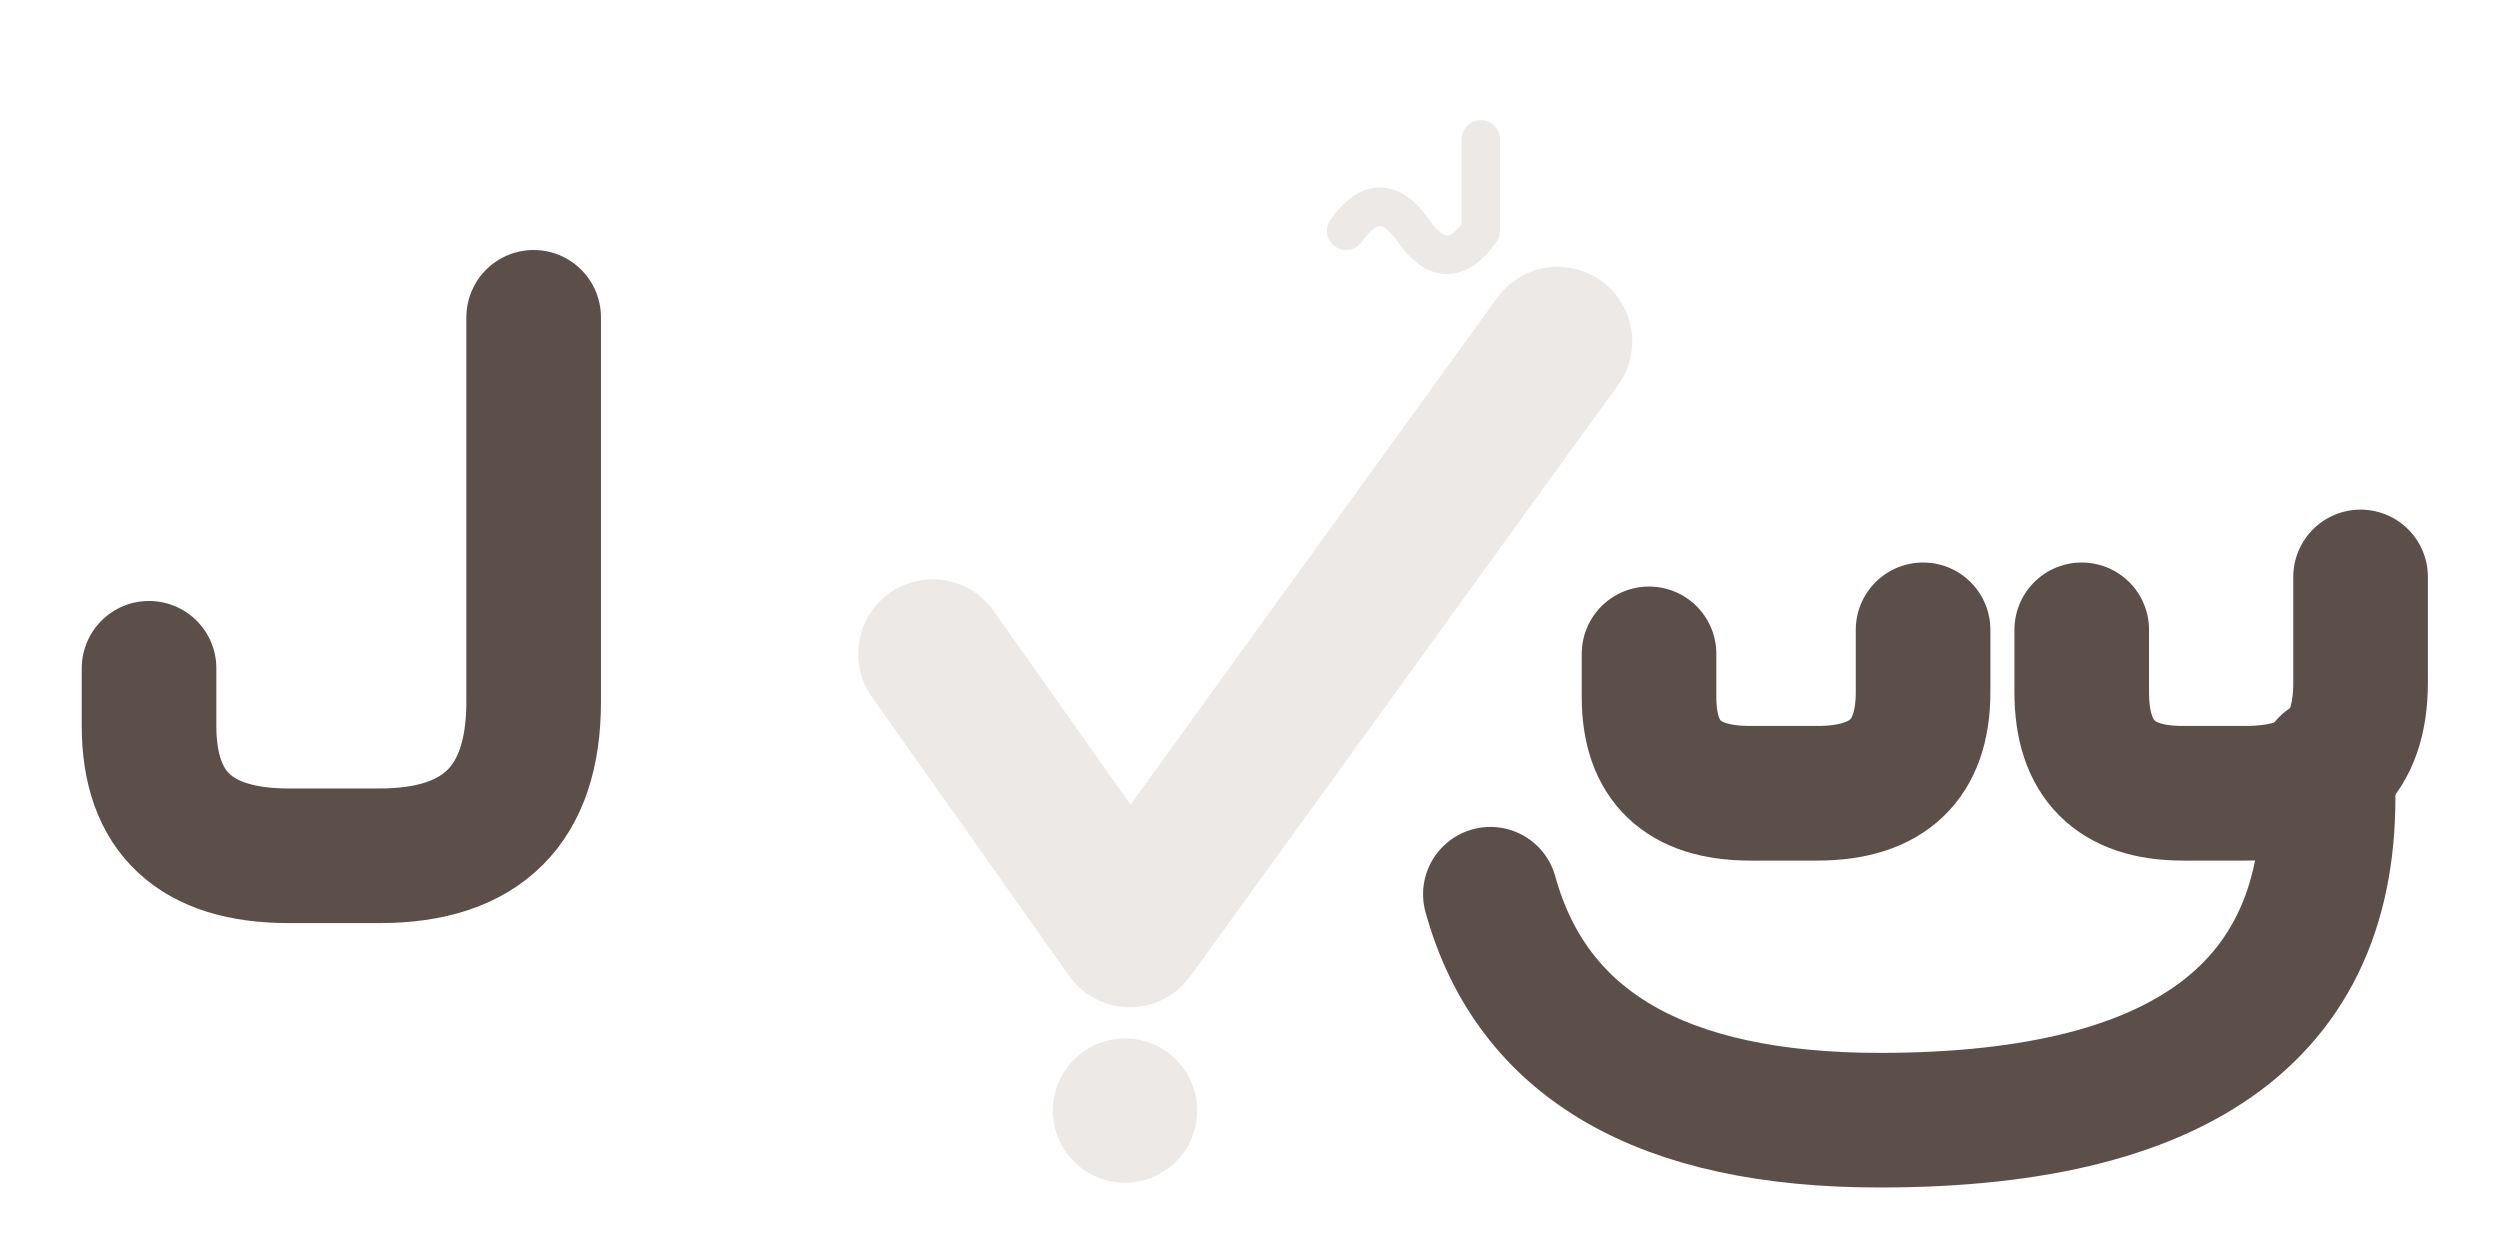
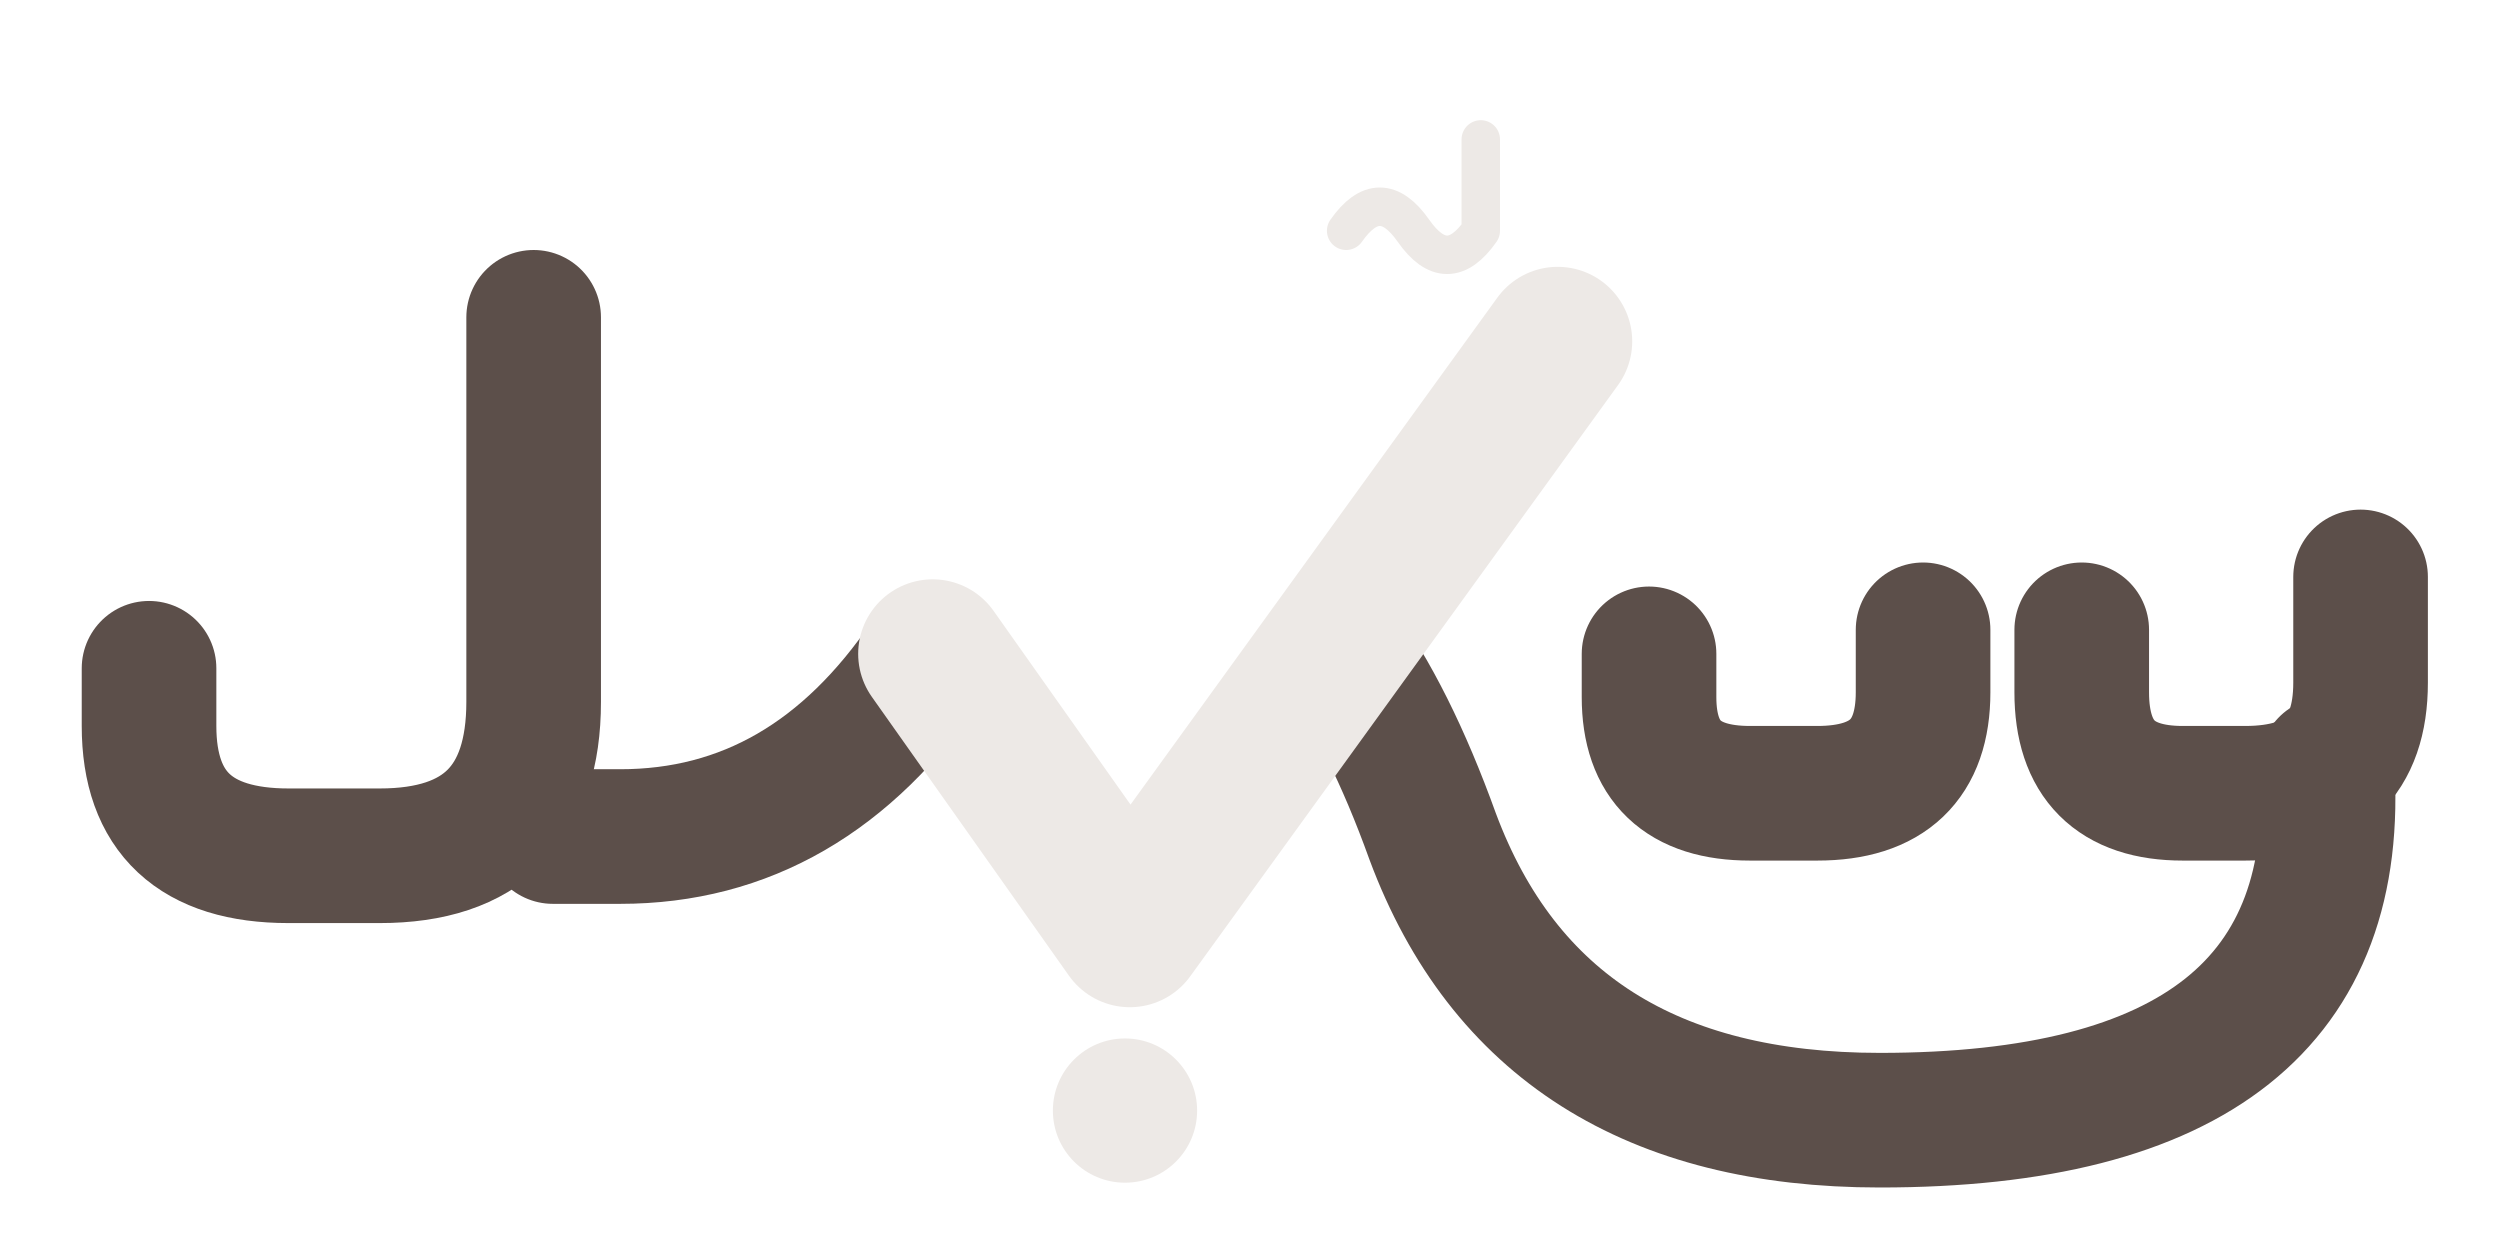
<svg xmlns="http://www.w3.org/2000/svg" viewBox="0 0 1040 520" role="img" aria-label="Sejjel logo">
  <g fill="none" stroke="#5C4F4A" stroke-width="56" stroke-linecap="round" stroke-linejoin="round">
    <path d="M 982 240 L 982 284 Q 982 330 934 330 L 908 330 Q 866 330 866 288 L 866 262" />
    <path d="M 800 262 L 800 288 Q 800 330 756 330 L 728 330 Q 686 330 686 290 L 686 272" />
-     <path d="M 968 318 Q 978 466 782 466 Q 646 466 620 372" />
+     <path d="M 968 318 Q 978 466 782 466 Q 640 466 596 348 Q 578 298 556 268" />
    <path d="M 222 132 L 222 292 Q 222 356 158 356 L 120 356 Q 62 356 62 302 L 62 278" />
+     <path d="M 386 274 Q 336 348 258 348 L 230 348" />
  </g>
  <g fill="none" stroke="#EDE9E6" stroke-linecap="round" stroke-linejoin="round">
    <path d="M 388 272 L 470 388 L 648 142" stroke-width="62" />
    <path d="M 560 96 Q 574 76 588 96 Q 602 116 616 96 L 616 58" stroke-width="16" />
  </g>
  <circle cx="468" cy="462" r="30" fill="#EDE9E6" />
</svg>
